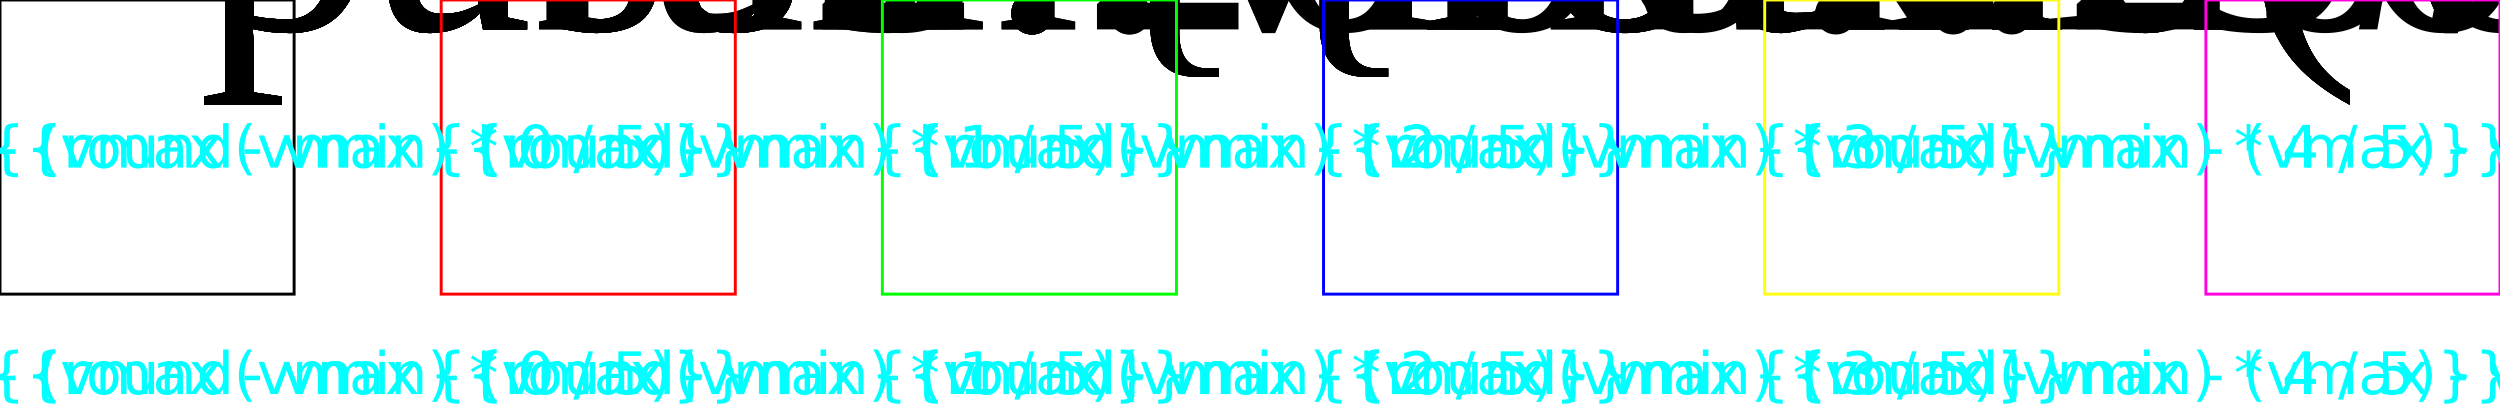
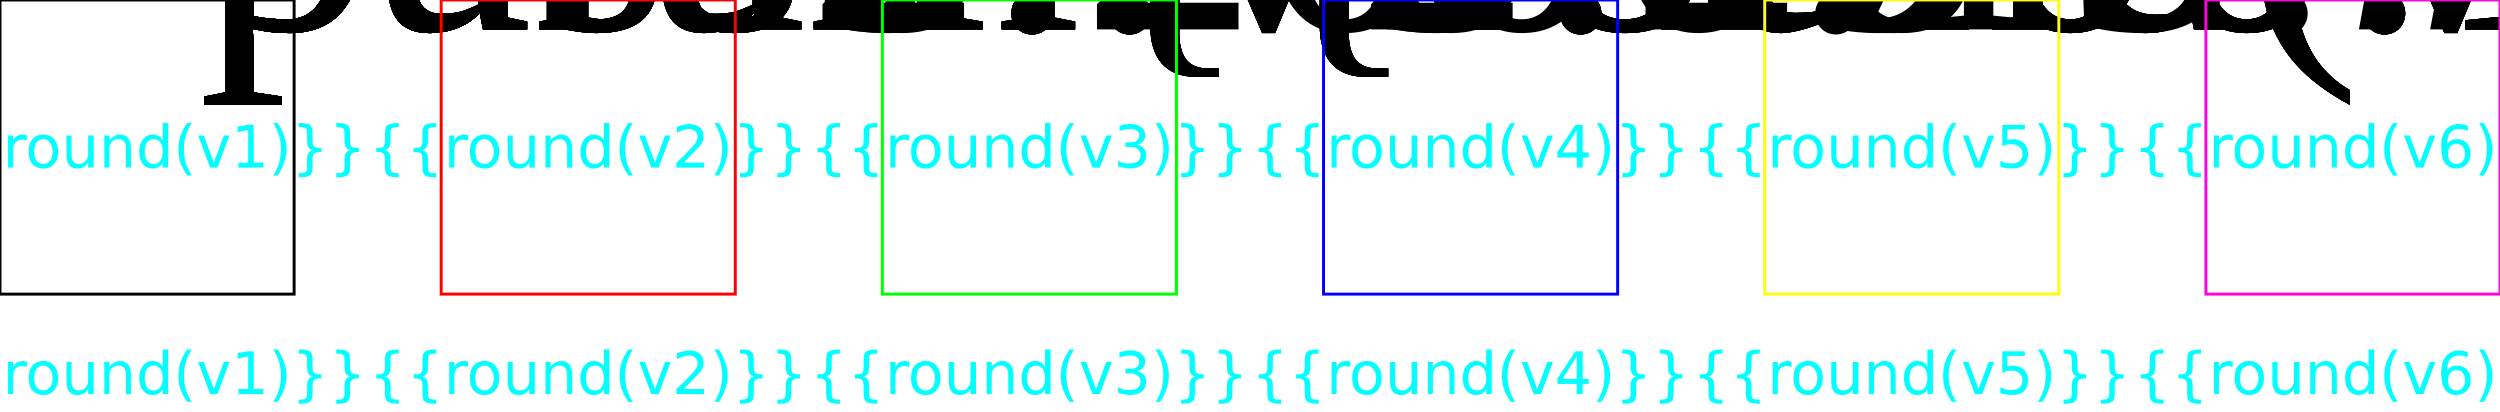
<svg xmlns="http://www.w3.org/2000/svg" width="85mm" height="14mm" viewBox="0 0 85 14">
-   <text x="0" y="1">=param:vmin:1500:100:6000:Vorschub min=</text>
-   <text x="0" y="1">=param:vmax:2000:100:6000:Vorschub max=</text>
+   <text x="0" y="1">=param:v1:2000:100:6000:Vorschub Quadrat 1=</text>
+   <text x="0" y="1">=param:v2:1900:100:6000:Vorschub Quadrat 2=</text>
+   <text x="0" y="1">=param:v3:1800:100:6000:Vorschub Quadrat 3=</text>
+   <text x="0" y="1">=param:v4:1700:100:6000:Vorschub Quadrat 4=</text>
+   <text x="0" y="1">=param:v5:1600:100:6000:Vorschub Quadrat 5=</text>
+   <text x="0" y="1">=param:v6:1500:100:6000:Vorschub Quadrat 6=</text>
  <text x="0" y="1">=pass1:2000:15:#02ffff=</text>
-   <text x="0" y="1">=pass2:{{round(vmax - (vmax - vmin) * 0 / 5)}}:100:#000000=</text>
-   <text x="0" y="1">=pass3:{{round(vmax - (vmax - vmin) * 1 / 5)}}:100:#ff0000=</text>
-   <text x="0" y="1">=pass4:{{round(vmax - (vmax - vmin) * 2 / 5)}}:100:#00ff00=</text>
-   <text x="0" y="1">=pass5:{{round(vmax - (vmax - vmin) * 3 / 5)}}:100:#0000ff=</text>
-   <text x="0" y="1">=pass6:{{round(vmax - (vmax - vmin) * 4 / 5)}}:100:#fffb11=</text>
-   <text x="0" y="1">=pass7:{{round(vmax - (vmax - vmin) * 5 / 5)}}:100:#ff02de=</text>
+   <text x="0" y="1">=pass2:{{round(v1)}}:100:#000000=</text>
+   <text x="0" y="1">=pass3:{{round(v2)}}:100:#ff0000=</text>
+   <text x="0" y="1">=pass4:{{round(v3)}}:100:#00ff00=</text>
+   <text x="0" y="1">=pass5:{{round(v4)}}:100:#0000ff=</text>
+   <text x="0" y="1">=pass6:{{round(v5)}}:100:#fffb11=</text>
+   <text x="0" y="1">=pass7:{{round(v6)}}:100:#ff02de=</text>
  <g fill="none" stroke-width="0.1">
    <rect x="0" y="0" width="10" height="10" stroke="#000000" />
    <rect x="15" y="0" width="10" height="10" stroke="#ff0000" />
    <rect x="30" y="0" width="10" height="10" stroke="#00ff00" />
    <rect x="45" y="0" width="10" height="10" stroke="#0000ff" />
    <rect x="60" y="0" width="10" height="10" stroke="#fffb11" />
    <rect x="75" y="0" width="10" height="10" stroke="#ff02de" />
  </g>
-   <text x="5" y="5.7" fill="#02ffff" font-family="DejaVu Sans" font-size="2" text-anchor="middle">{{round(vmax - (vmax - vmin) * 0 / 5)}}</text>
-   <text x="5" y="13.4" fill="#02ffff" font-family="DejaVu Sans" font-size="2" text-anchor="middle">{{round(vmax - (vmax - vmin) * 0 / 5)}}</text>
-   <text x="20" y="5.7" fill="#02ffff" font-family="DejaVu Sans" font-size="2" text-anchor="middle">{{round(vmax - (vmax - vmin) * 1 / 5)}}</text>
-   <text x="20" y="13.4" fill="#02ffff" font-family="DejaVu Sans" font-size="2" text-anchor="middle">{{round(vmax - (vmax - vmin) * 1 / 5)}}</text>
-   <text x="35" y="5.7" fill="#02ffff" font-family="DejaVu Sans" font-size="2" text-anchor="middle">{{round(vmax - (vmax - vmin) * 2 / 5)}}</text>
-   <text x="35" y="13.4" fill="#02ffff" font-family="DejaVu Sans" font-size="2" text-anchor="middle">{{round(vmax - (vmax - vmin) * 2 / 5)}}</text>
-   <text x="50" y="5.7" fill="#02ffff" font-family="DejaVu Sans" font-size="2" text-anchor="middle">{{round(vmax - (vmax - vmin) * 3 / 5)}}</text>
-   <text x="50" y="13.4" fill="#02ffff" font-family="DejaVu Sans" font-size="2" text-anchor="middle">{{round(vmax - (vmax - vmin) * 3 / 5)}}</text>
-   <text x="65" y="5.7" fill="#02ffff" font-family="DejaVu Sans" font-size="2" text-anchor="middle">{{round(vmax - (vmax - vmin) * 4 / 5)}}</text>
-   <text x="65" y="13.4" fill="#02ffff" font-family="DejaVu Sans" font-size="2" text-anchor="middle">{{round(vmax - (vmax - vmin) * 4 / 5)}}</text>
-   <text x="80" y="5.7" fill="#02ffff" font-family="DejaVu Sans" font-size="2" text-anchor="middle">{{round(vmax - (vmax - vmin) * 5 / 5)}}</text>
-   <text x="80" y="13.4" fill="#02ffff" font-family="DejaVu Sans" font-size="2" text-anchor="middle">{{round(vmax - (vmax - vmin) * 5 / 5)}}</text>
+   <text x="5" y="5.7" fill="#02ffff" font-family="DejaVu Sans" font-size="2" text-anchor="middle">{{round(v1)}}</text>
+   <text x="5" y="13.4" fill="#02ffff" font-family="DejaVu Sans" font-size="2" text-anchor="middle">{{round(v1)}}</text>
+   <text x="20" y="5.7" fill="#02ffff" font-family="DejaVu Sans" font-size="2" text-anchor="middle">{{round(v2)}}</text>
+   <text x="20" y="13.4" fill="#02ffff" font-family="DejaVu Sans" font-size="2" text-anchor="middle">{{round(v2)}}</text>
+   <text x="35" y="5.7" fill="#02ffff" font-family="DejaVu Sans" font-size="2" text-anchor="middle">{{round(v3)}}</text>
+   <text x="35" y="13.4" fill="#02ffff" font-family="DejaVu Sans" font-size="2" text-anchor="middle">{{round(v3)}}</text>
+   <text x="50" y="5.7" fill="#02ffff" font-family="DejaVu Sans" font-size="2" text-anchor="middle">{{round(v4)}}</text>
+   <text x="50" y="13.4" fill="#02ffff" font-family="DejaVu Sans" font-size="2" text-anchor="middle">{{round(v4)}}</text>
+   <text x="65" y="5.7" fill="#02ffff" font-family="DejaVu Sans" font-size="2" text-anchor="middle">{{round(v5)}}</text>
+   <text x="65" y="13.4" fill="#02ffff" font-family="DejaVu Sans" font-size="2" text-anchor="middle">{{round(v5)}}</text>
+   <text x="80" y="5.7" fill="#02ffff" font-family="DejaVu Sans" font-size="2" text-anchor="middle">{{round(v6)}}</text>
+   <text x="80" y="13.4" fill="#02ffff" font-family="DejaVu Sans" font-size="2" text-anchor="middle">{{round(v6)}}</text>
</svg>
